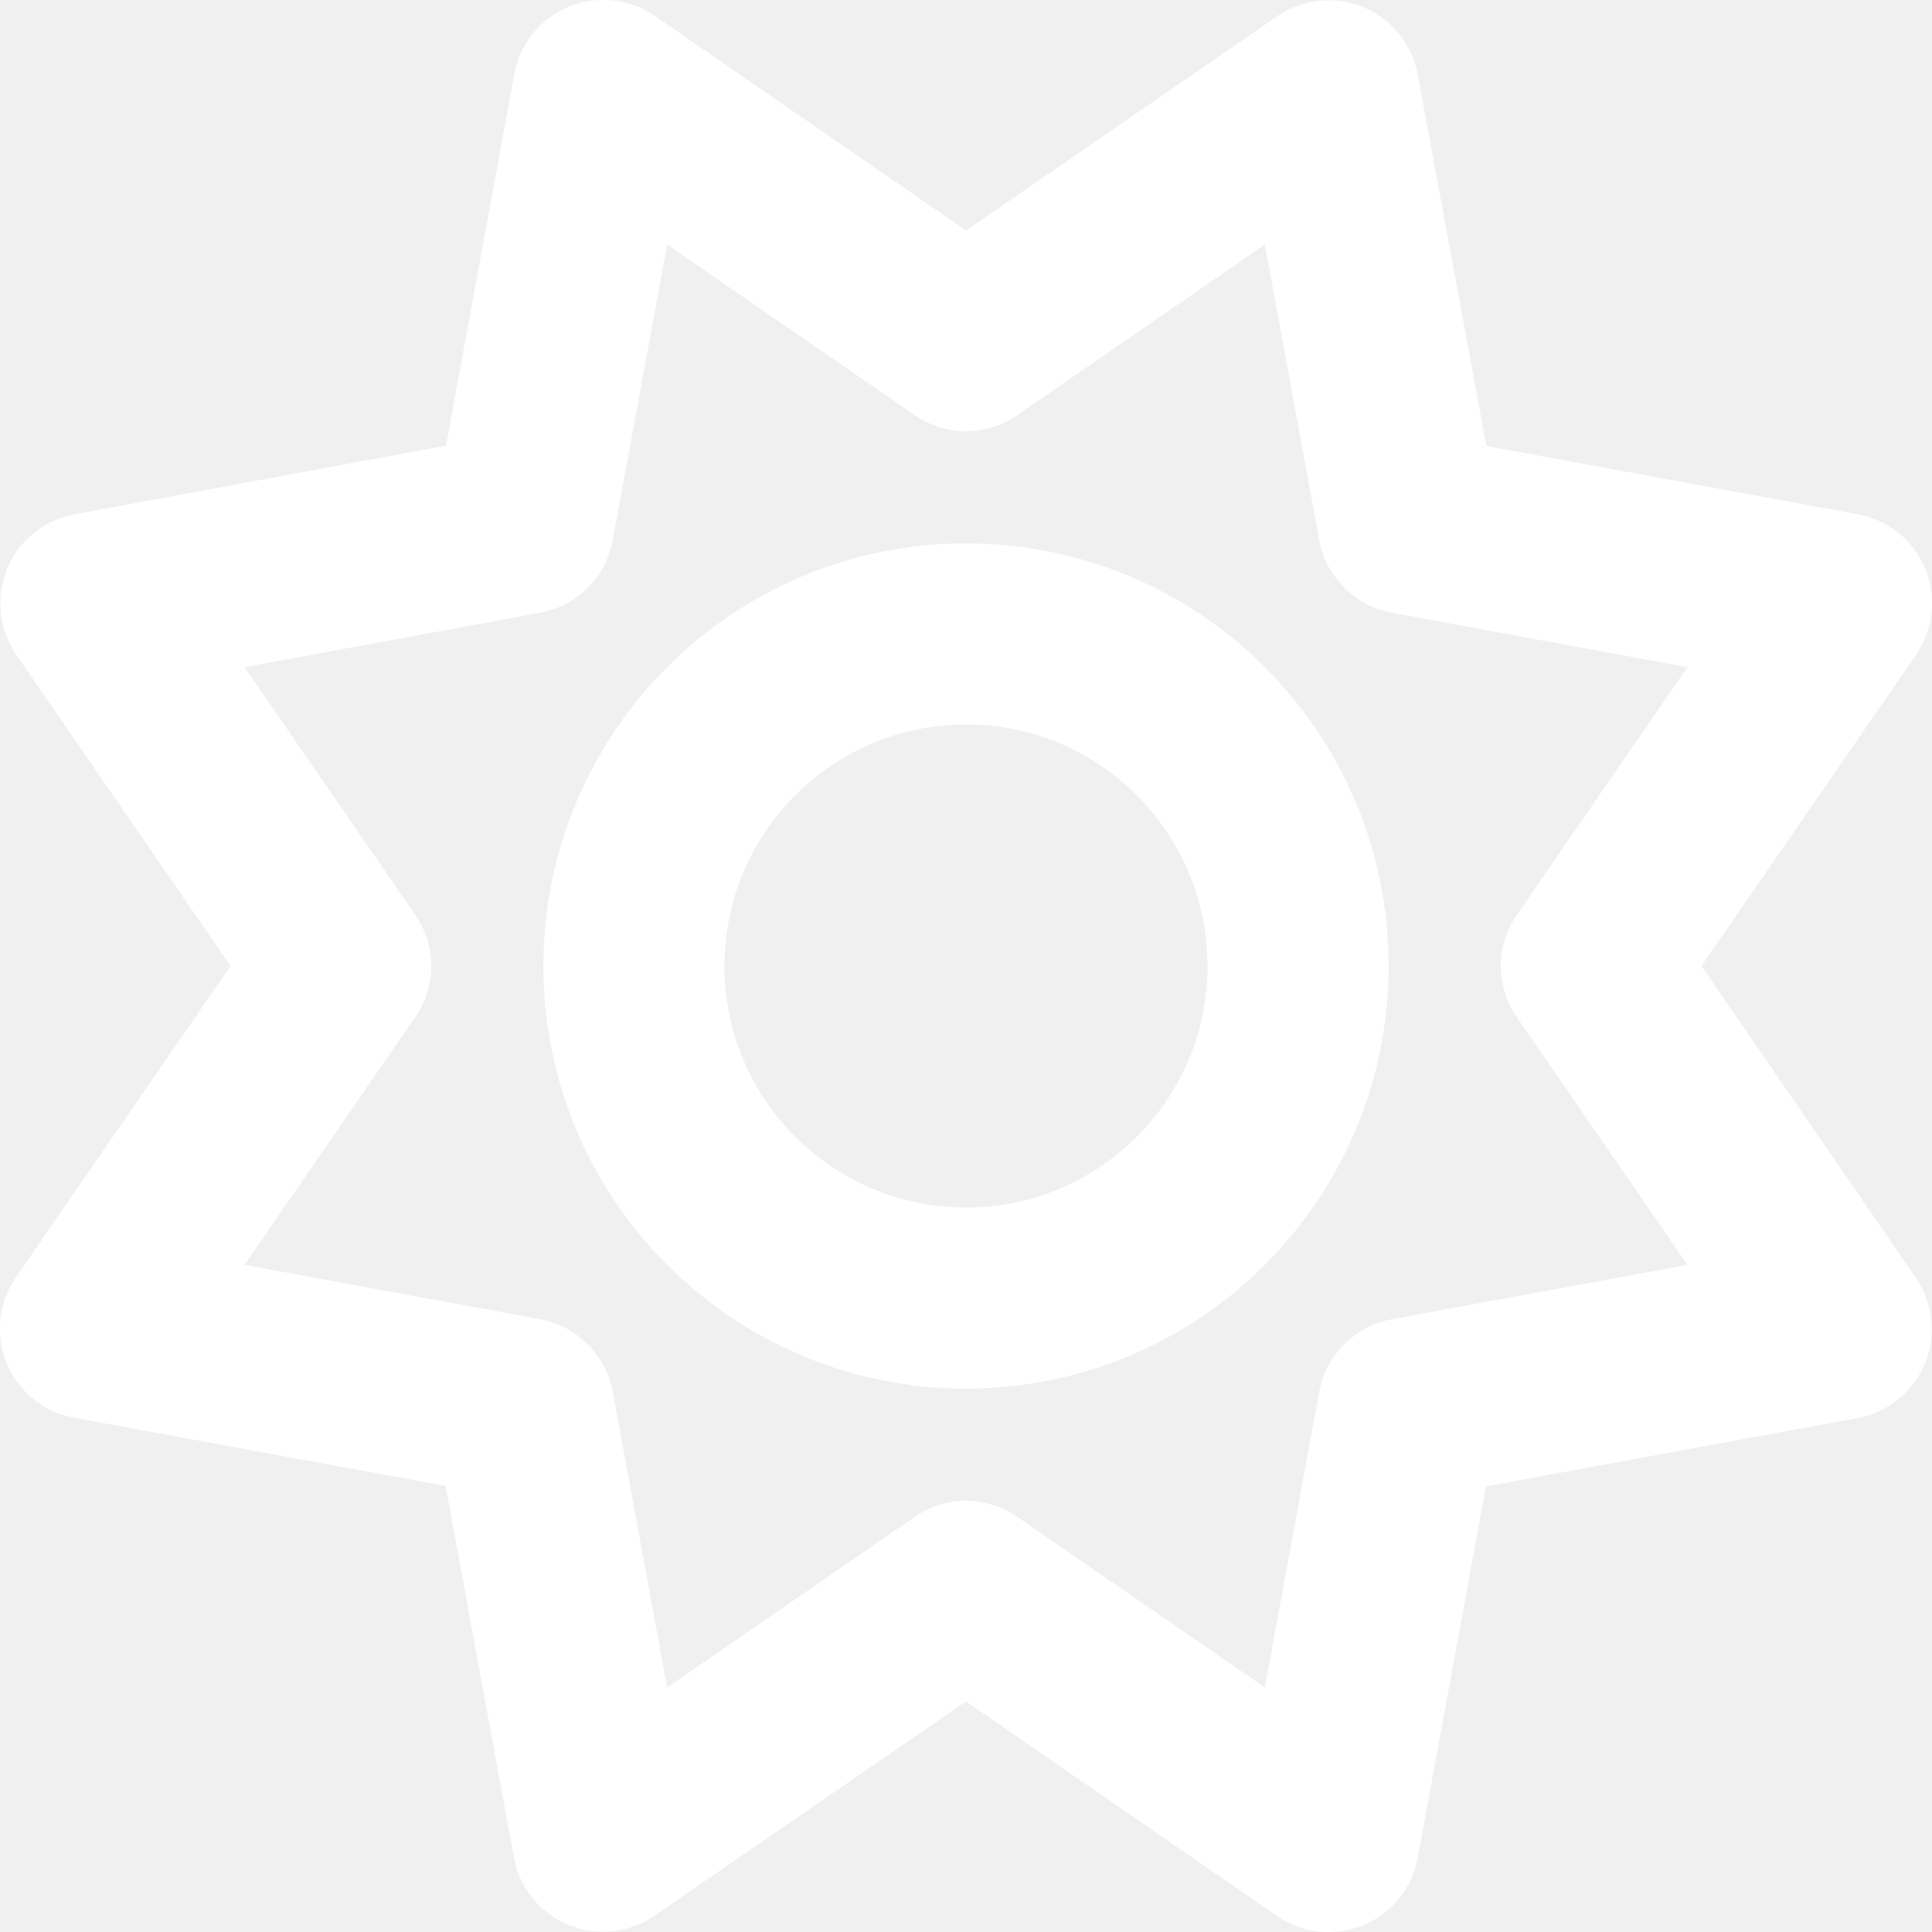
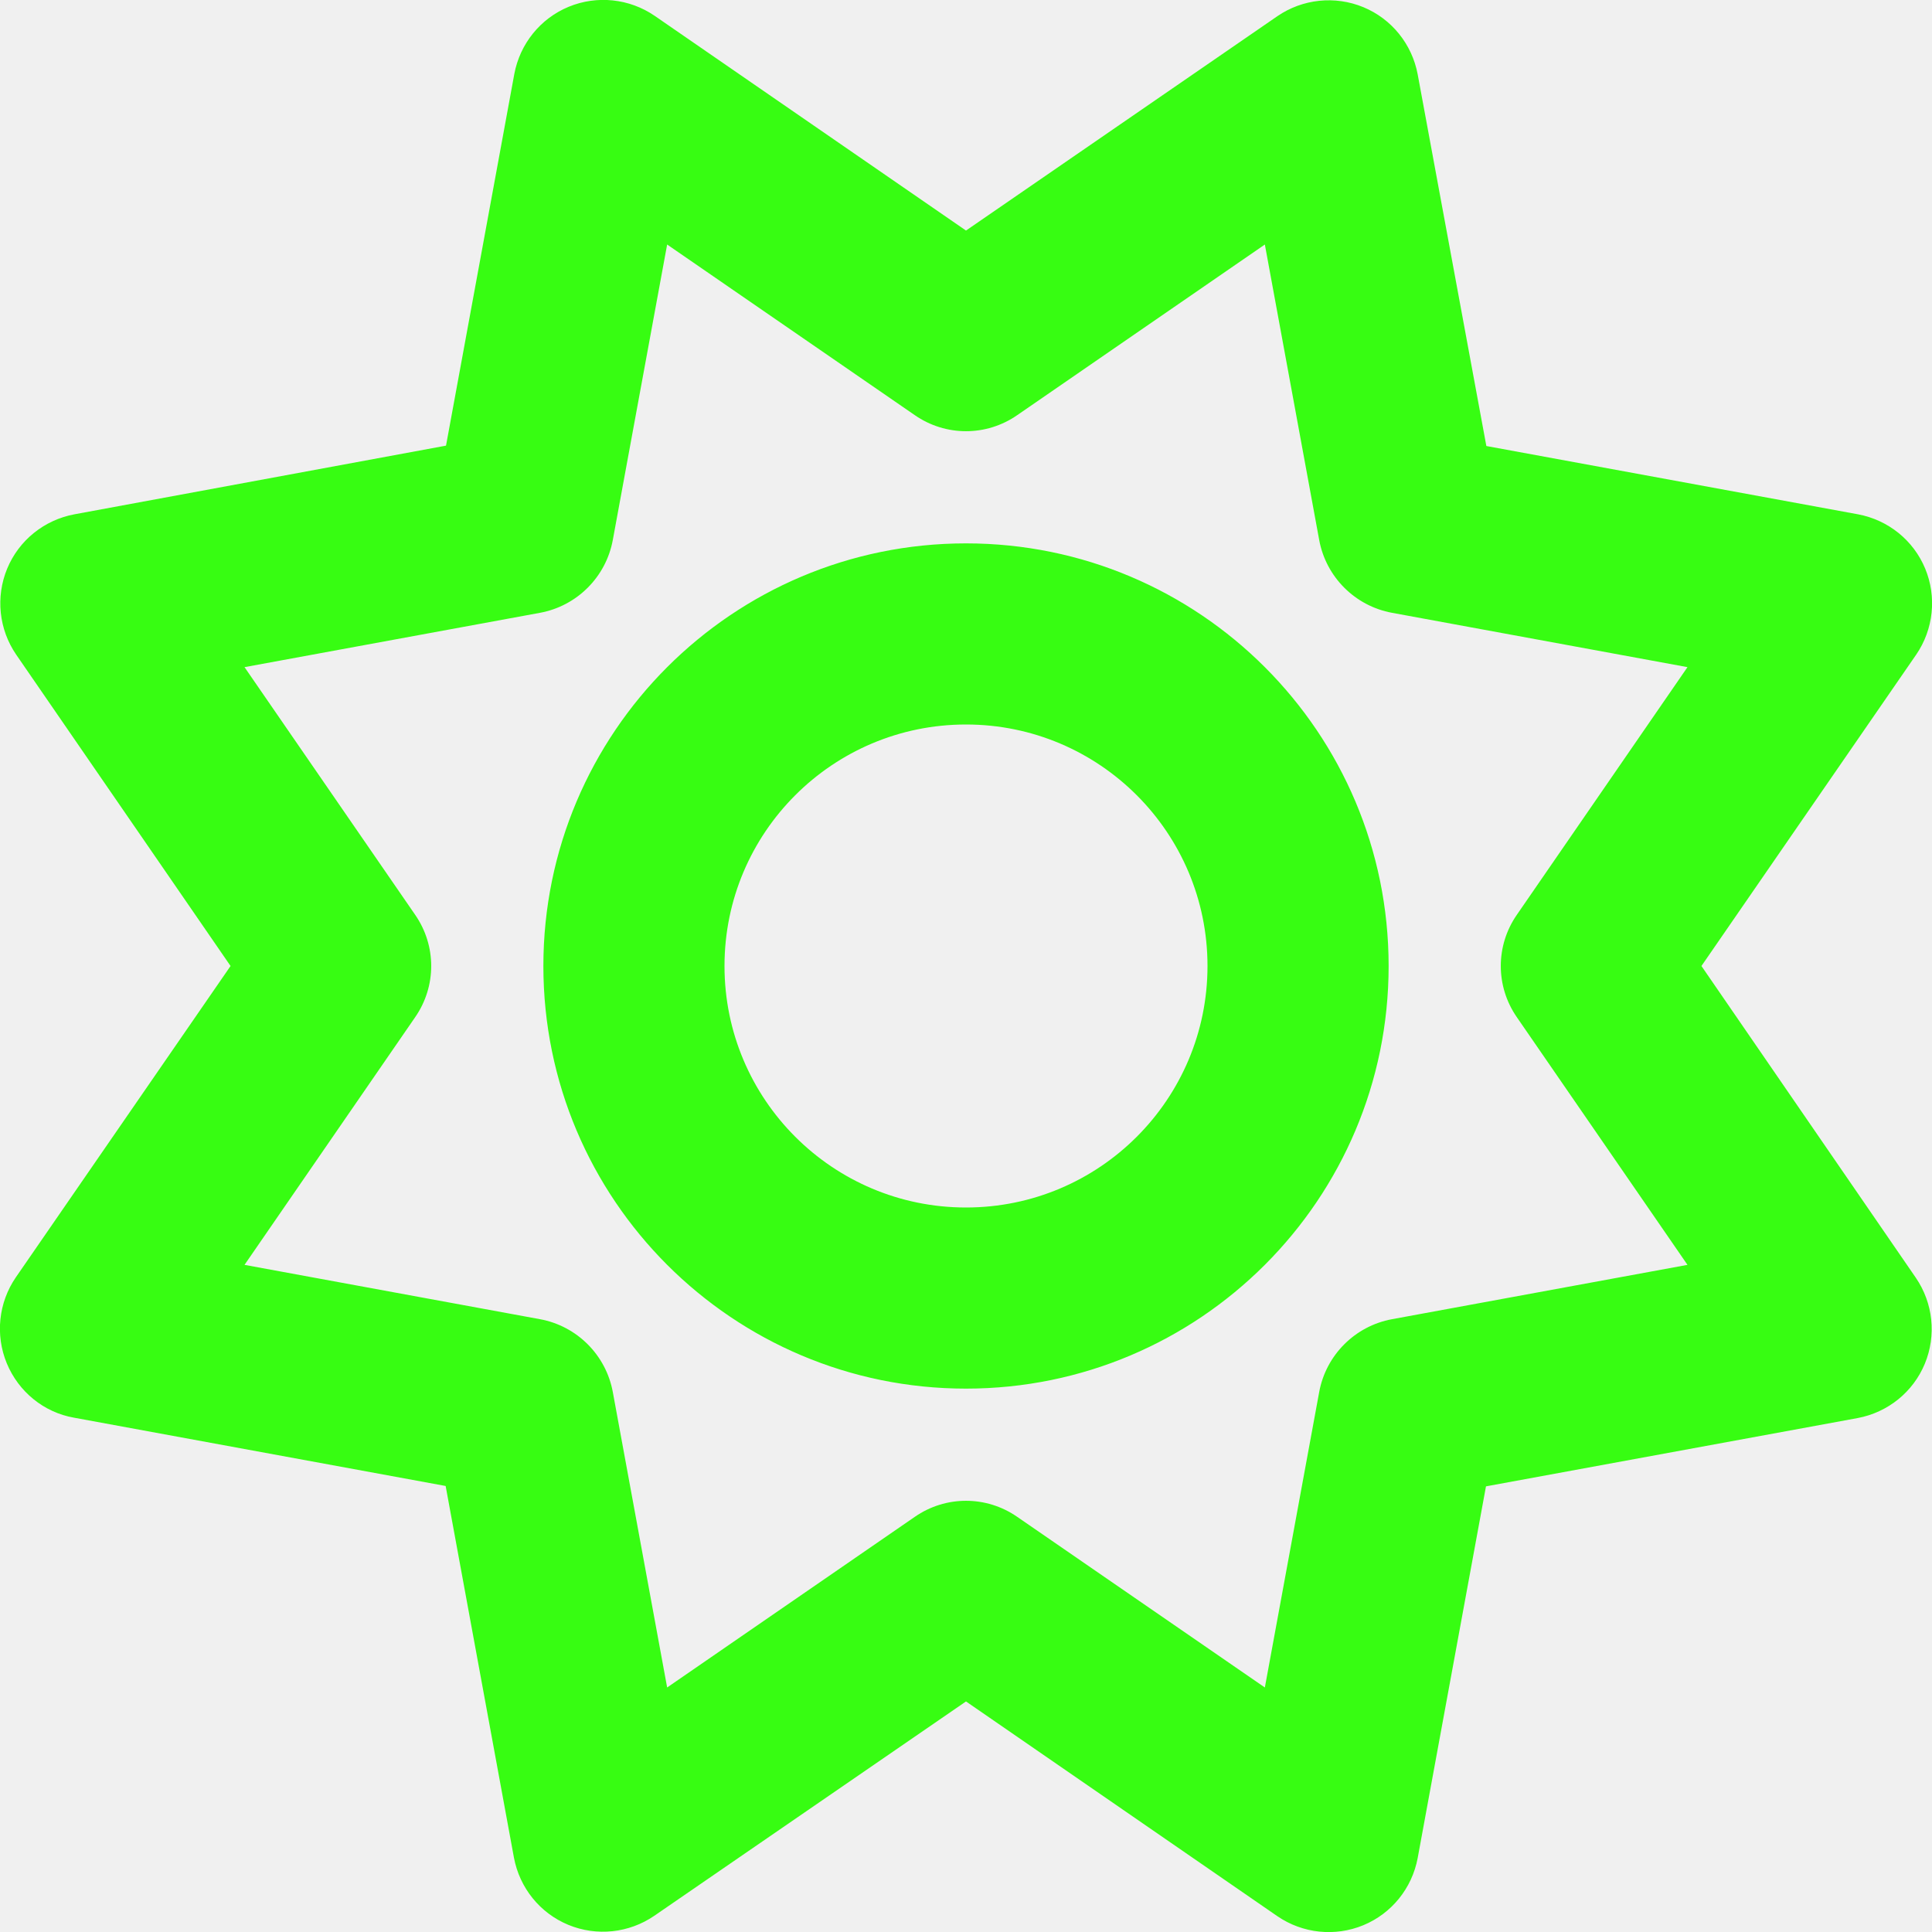
<svg xmlns="http://www.w3.org/2000/svg" height="16" width="16" viewBox="0 0 512 512">
-   <path opacity="1" fill="#fff" d="M375.7 19.7c-1.5-8-6.9-14.7-14.4-17.8s-16.1-2.2-22.8 2.4L256 61.1 173.5 4.2c-6.7-4.6-15.3-5.5-22.8-2.4s-12.9 9.8-14.4 17.8l-18.1 98.5L19.7 136.3c-8 1.5-14.7 6.9-17.8 14.4s-2.2 16.1 2.4 22.8L61.1 256 4.2 338.5c-4.6 6.7-5.5 15.3-2.4 22.8s9.8 13 17.8 14.4l98.5 18.1 18.1 98.5c1.5 8 6.9 14.7 14.4 17.8s16.1 2.2 22.8-2.4L256 450.9l82.5 56.9c6.7 4.6 15.3 5.5 22.8 2.4s12.9-9.8 14.4-17.8l18.1-98.5 98.5-18.1c8-1.5 14.7-6.9 17.8-14.4s2.2-16.1-2.4-22.8L450.9 256l56.9-82.5c4.6-6.7 5.5-15.3 2.4-22.8s-9.8-12.9-17.8-14.4l-98.5-18.1L375.7 19.7zM269.6 110l65.6-45.2 14.4 78.3c1.8 9.8 9.5 17.5 19.3 19.3l78.3 14.4L402 242.4c-5.7 8.2-5.7 19 0 27.2l45.2 65.6-78.3 14.4c-9.8 1.8-17.5 9.5-19.3 19.3l-14.4 78.3L269.6 402c-8.2-5.7-19-5.7-27.2 0l-65.6 45.2-14.4-78.3c-1.8-9.8-9.5-17.5-19.3-19.3L64.8 335.2 110 269.6c5.7-8.2 5.7-19 0-27.2L64.8 176.8l78.3-14.4c9.8-1.8 17.5-9.5 19.3-19.3l14.4-78.3L242.4 110c8.2 5.7 19 5.7 27.2 0zM256 368a112 112 0 1 0 0-224 112 112 0 1 0 0 224zM192 256a64 64 0 1 1 128 0 64 64 0 1 1 -128 0z" />
+   <path opacity="1" fill="#37fd12" d="M375.7 19.7c-1.5-8-6.9-14.7-14.4-17.8s-16.1-2.2-22.8 2.4L256 61.1 173.5 4.2c-6.7-4.6-15.3-5.5-22.8-2.4s-12.9 9.8-14.4 17.8l-18.1 98.5L19.7 136.3c-8 1.5-14.7 6.9-17.8 14.4s-2.2 16.1 2.4 22.8L61.1 256 4.2 338.5c-4.6 6.7-5.5 15.3-2.4 22.8s9.8 13 17.8 14.4l98.5 18.1 18.1 98.5c1.5 8 6.9 14.7 14.4 17.8s16.1 2.2 22.8-2.4L256 450.9l82.5 56.9c6.7 4.6 15.3 5.5 22.8 2.4s12.9-9.8 14.4-17.8l18.1-98.5 98.5-18.1c8-1.5 14.7-6.9 17.8-14.4s2.2-16.1-2.4-22.8L450.9 256l56.9-82.5c4.6-6.7 5.5-15.3 2.4-22.8s-9.8-12.9-17.8-14.4l-98.5-18.1L375.7 19.7zM269.6 110l65.6-45.2 14.4 78.3c1.8 9.8 9.5 17.5 19.3 19.3l78.3 14.4L402 242.4c-5.7 8.2-5.7 19 0 27.2l45.2 65.6-78.3 14.4c-9.8 1.8-17.5 9.5-19.3 19.3l-14.4 78.3L269.6 402c-8.2-5.7-19-5.7-27.2 0l-65.6 45.2-14.4-78.3c-1.8-9.8-9.5-17.5-19.3-19.3L64.8 335.2 110 269.6c5.7-8.2 5.7-19 0-27.2L64.8 176.8l78.3-14.4c9.8-1.8 17.5-9.5 19.3-19.3l14.4-78.3L242.4 110c8.2 5.7 19 5.7 27.2 0zM256 368a112 112 0 1 0 0-224 112 112 0 1 0 0 224zM192 256a64 64 0 1 1 128 0 64 64 0 1 1 -128 0z" />
</svg>
